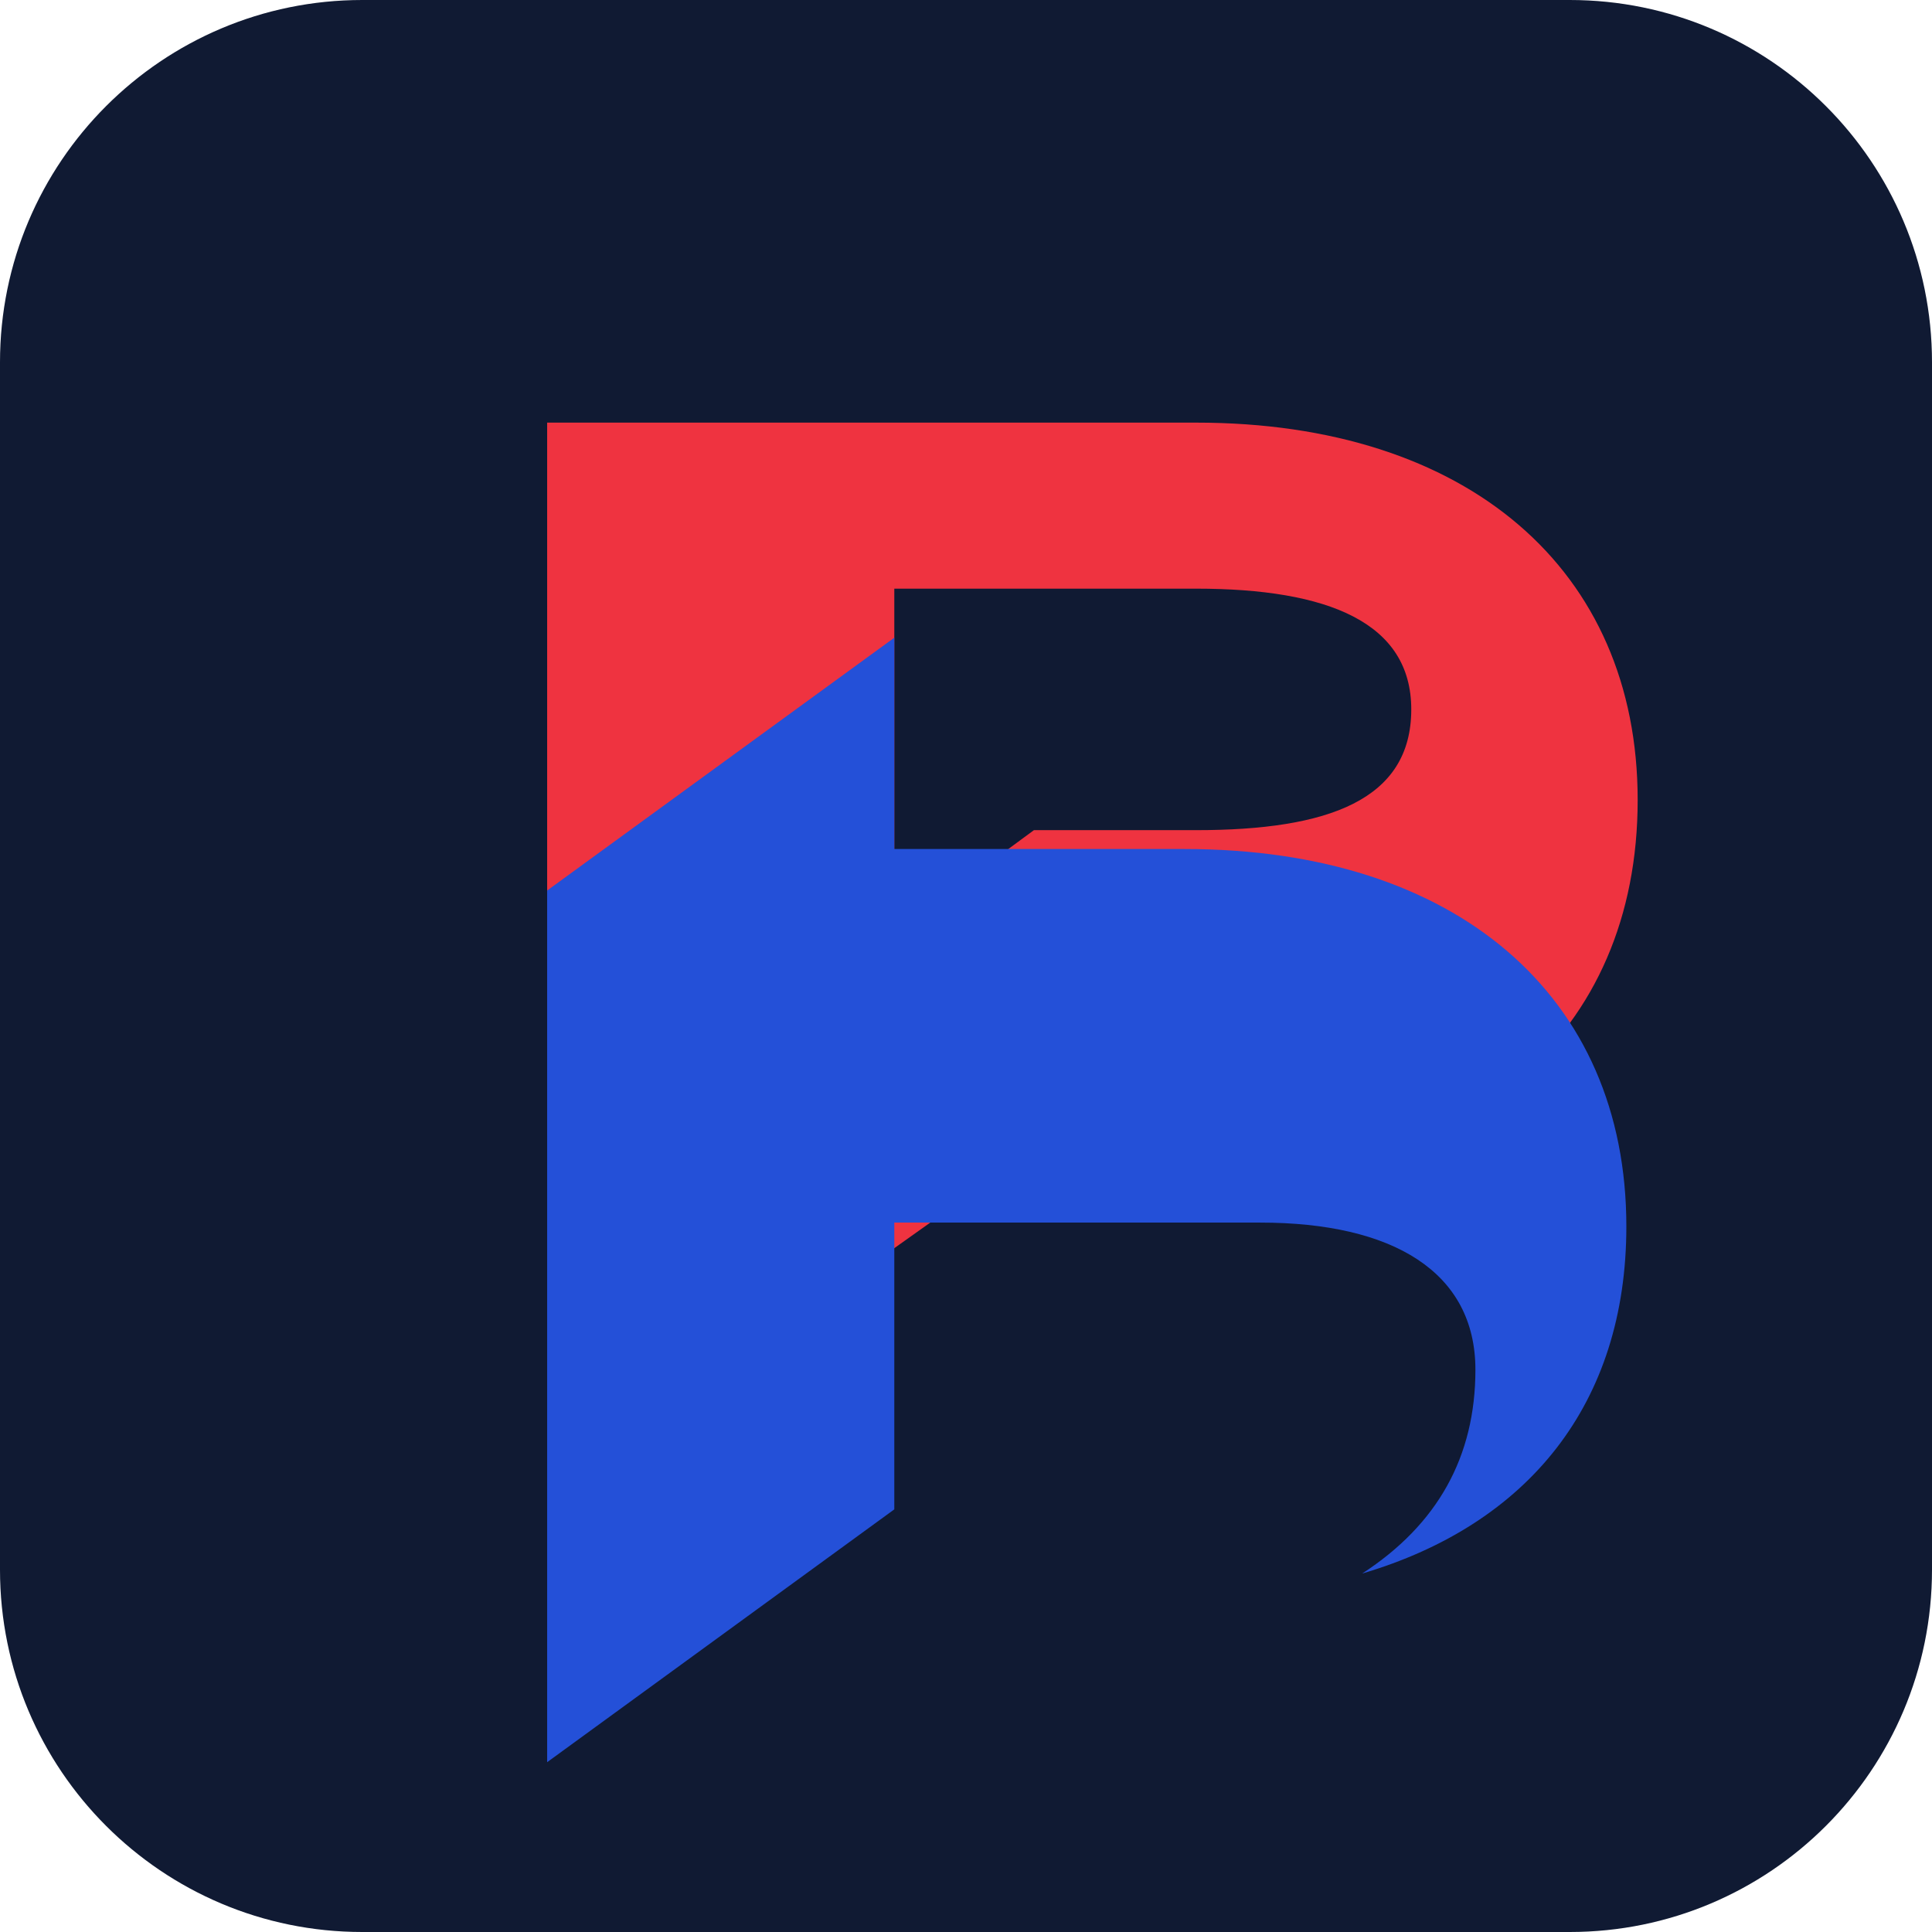
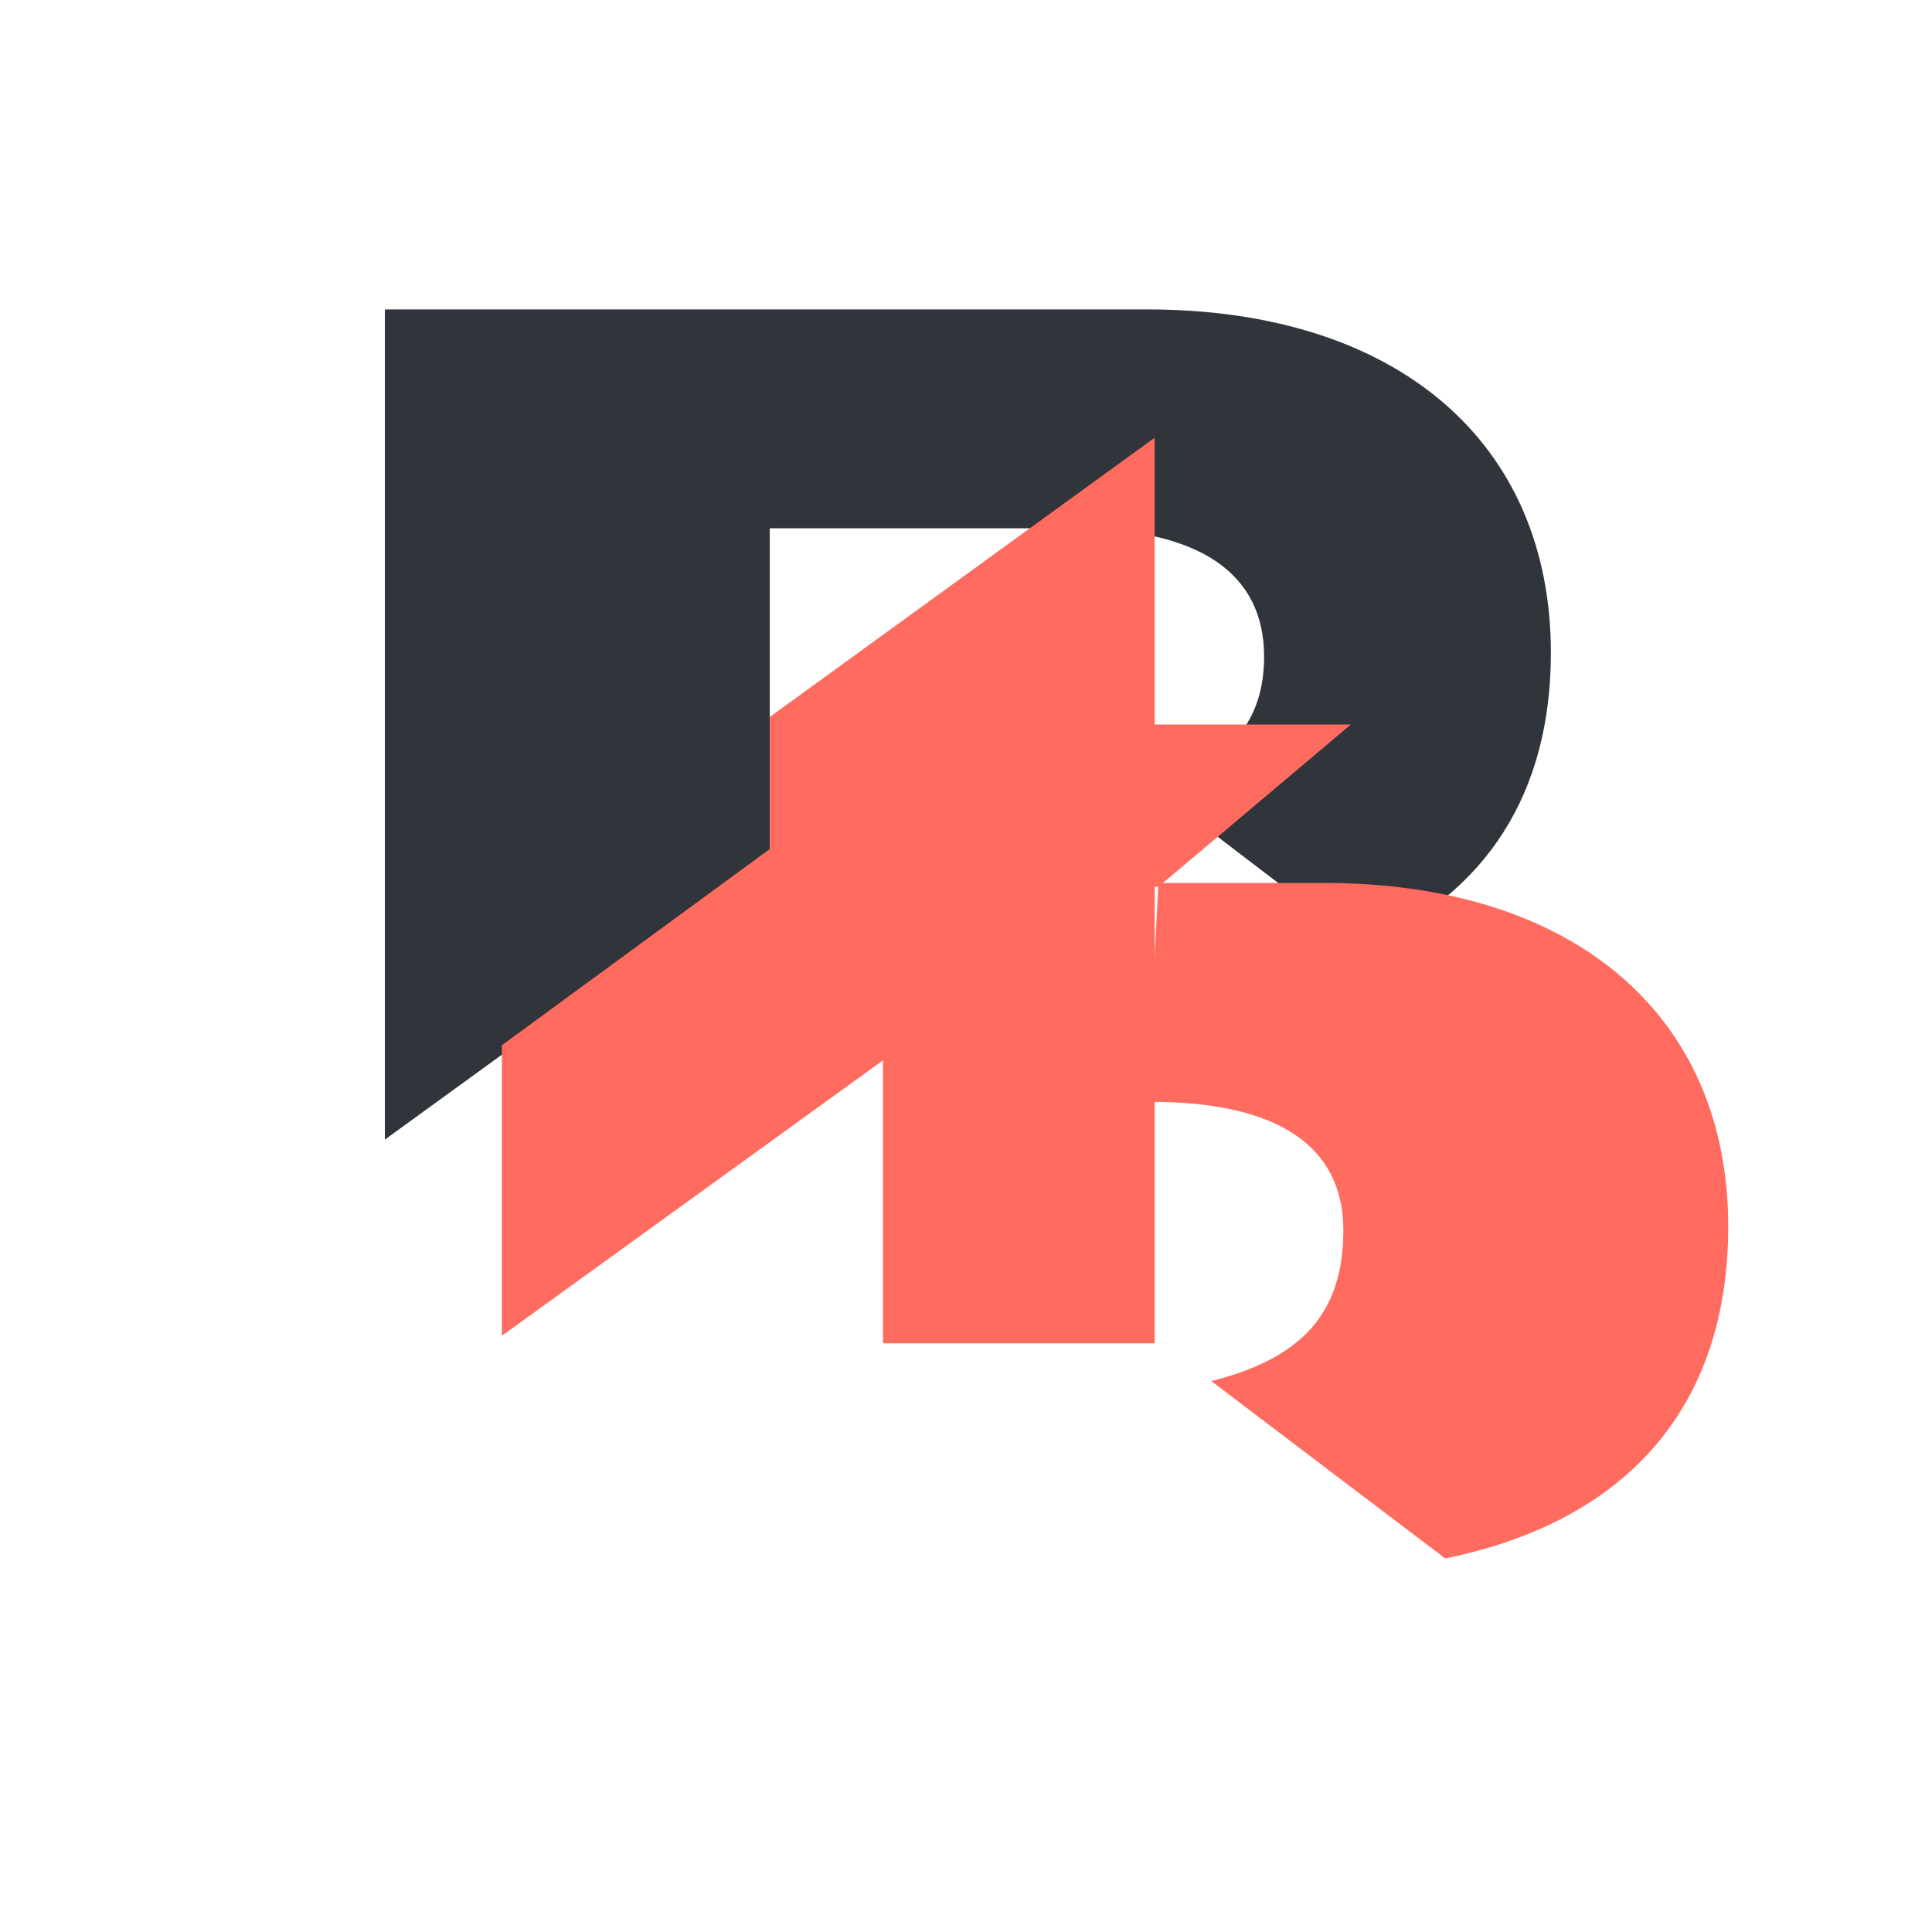
<svg xmlns="http://www.w3.org/2000/svg" viewBox="0 0 512 512" role="img" aria-labelledby="title desc">
-   <rect width="512" height="512" rx="96" fill="#101a33" />
-   <path fill="#ef3340" d="M145 112h172c72 0 117 39 117 100 0 62-45 101-117 101h-55l-45 32v-83l57-42h43c35 0 57-8 57-32 0-23-22-32-57-32h-80v78l-92 67z" />
-   <path fill="#2450d8" d="M145 236l92-67v56h77c72 0 117 39 117 100 0 47-26 79-70 92 20-13 30-31 30-54 0-26-22-39-57-39h-97v76l-92 67z" />
+   <path fill="#30343b" d="M102 82h202c66 0 107 35 107 91 0 37-17 64-50 78l-55-42c20-7 29-18 29-35 0-22-17-34-51-34h-80v88l-102 74z" />
+   <path fill="#ff6b5f" d="M204 190l102-74v76h52l-51 43h-1v121l-72 0v-75l-101 73v-77l71-52z" />
+   <path fill="#ff6b5f" d="M307 234h44c66 0 107 35 107 91 0 47-26 78-75 88l-62-47c24-6 35-18 35-40 0-22-17-34-51-34h-1z" />
</svg>
